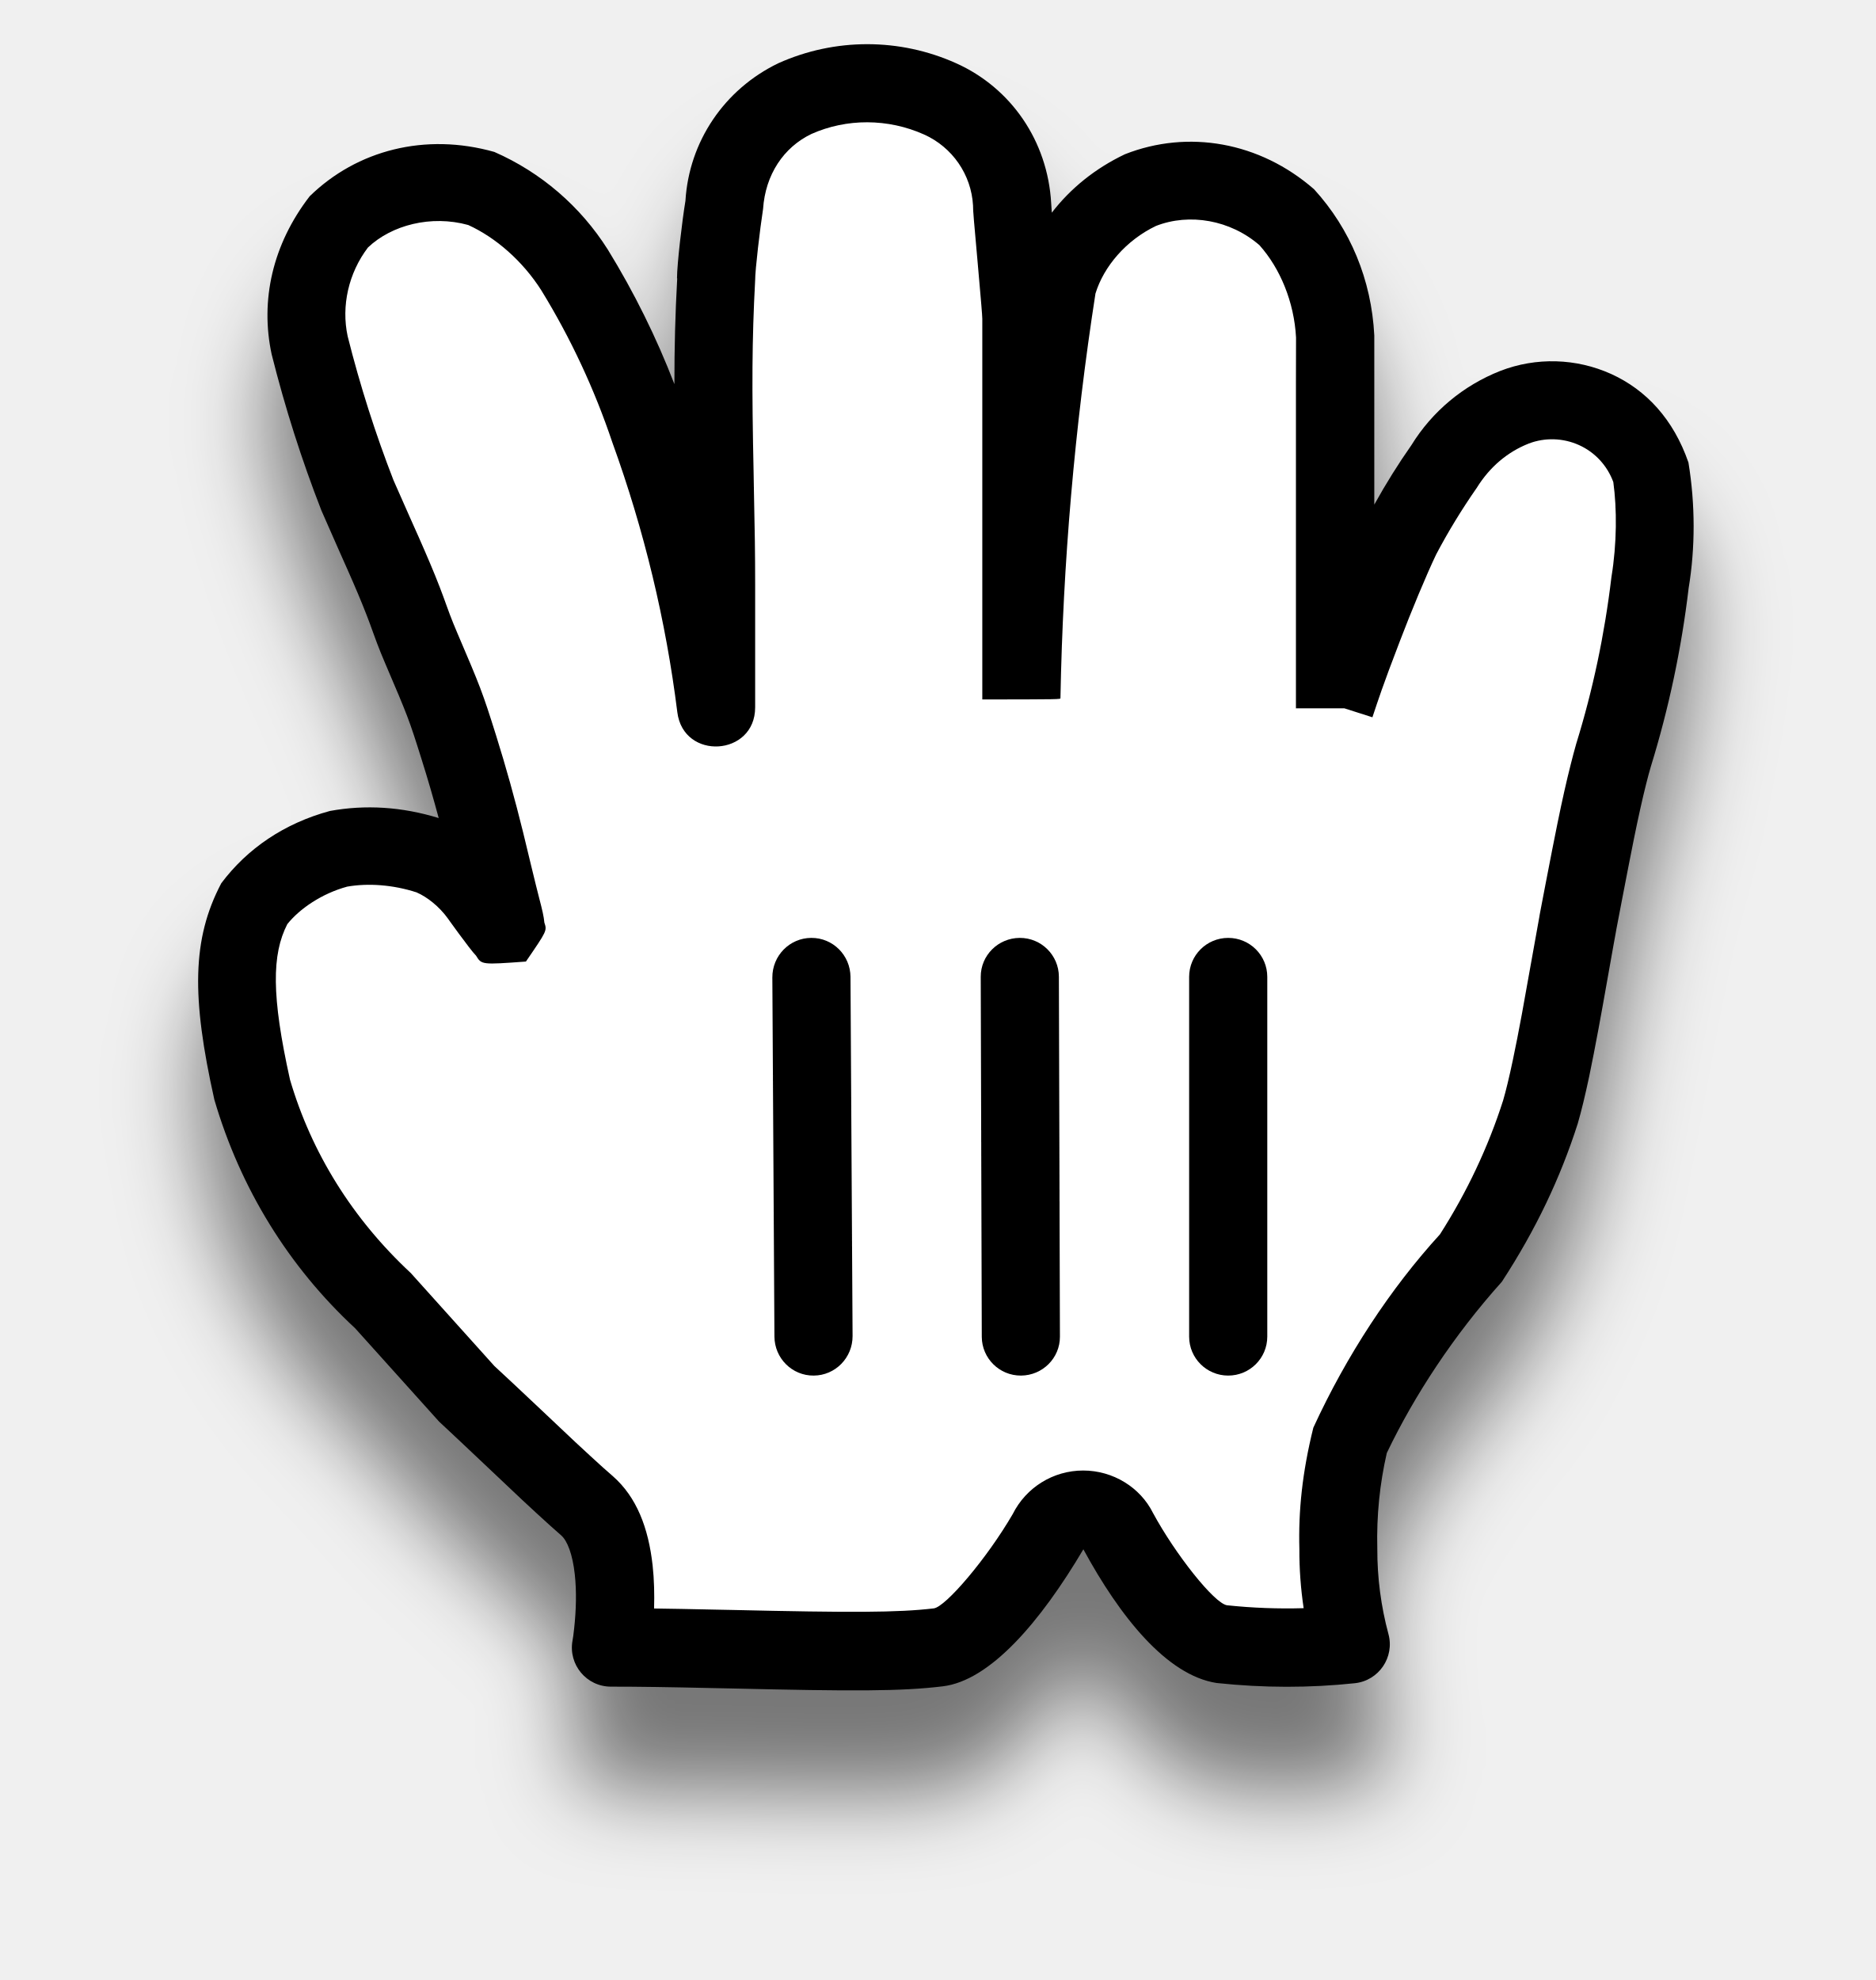
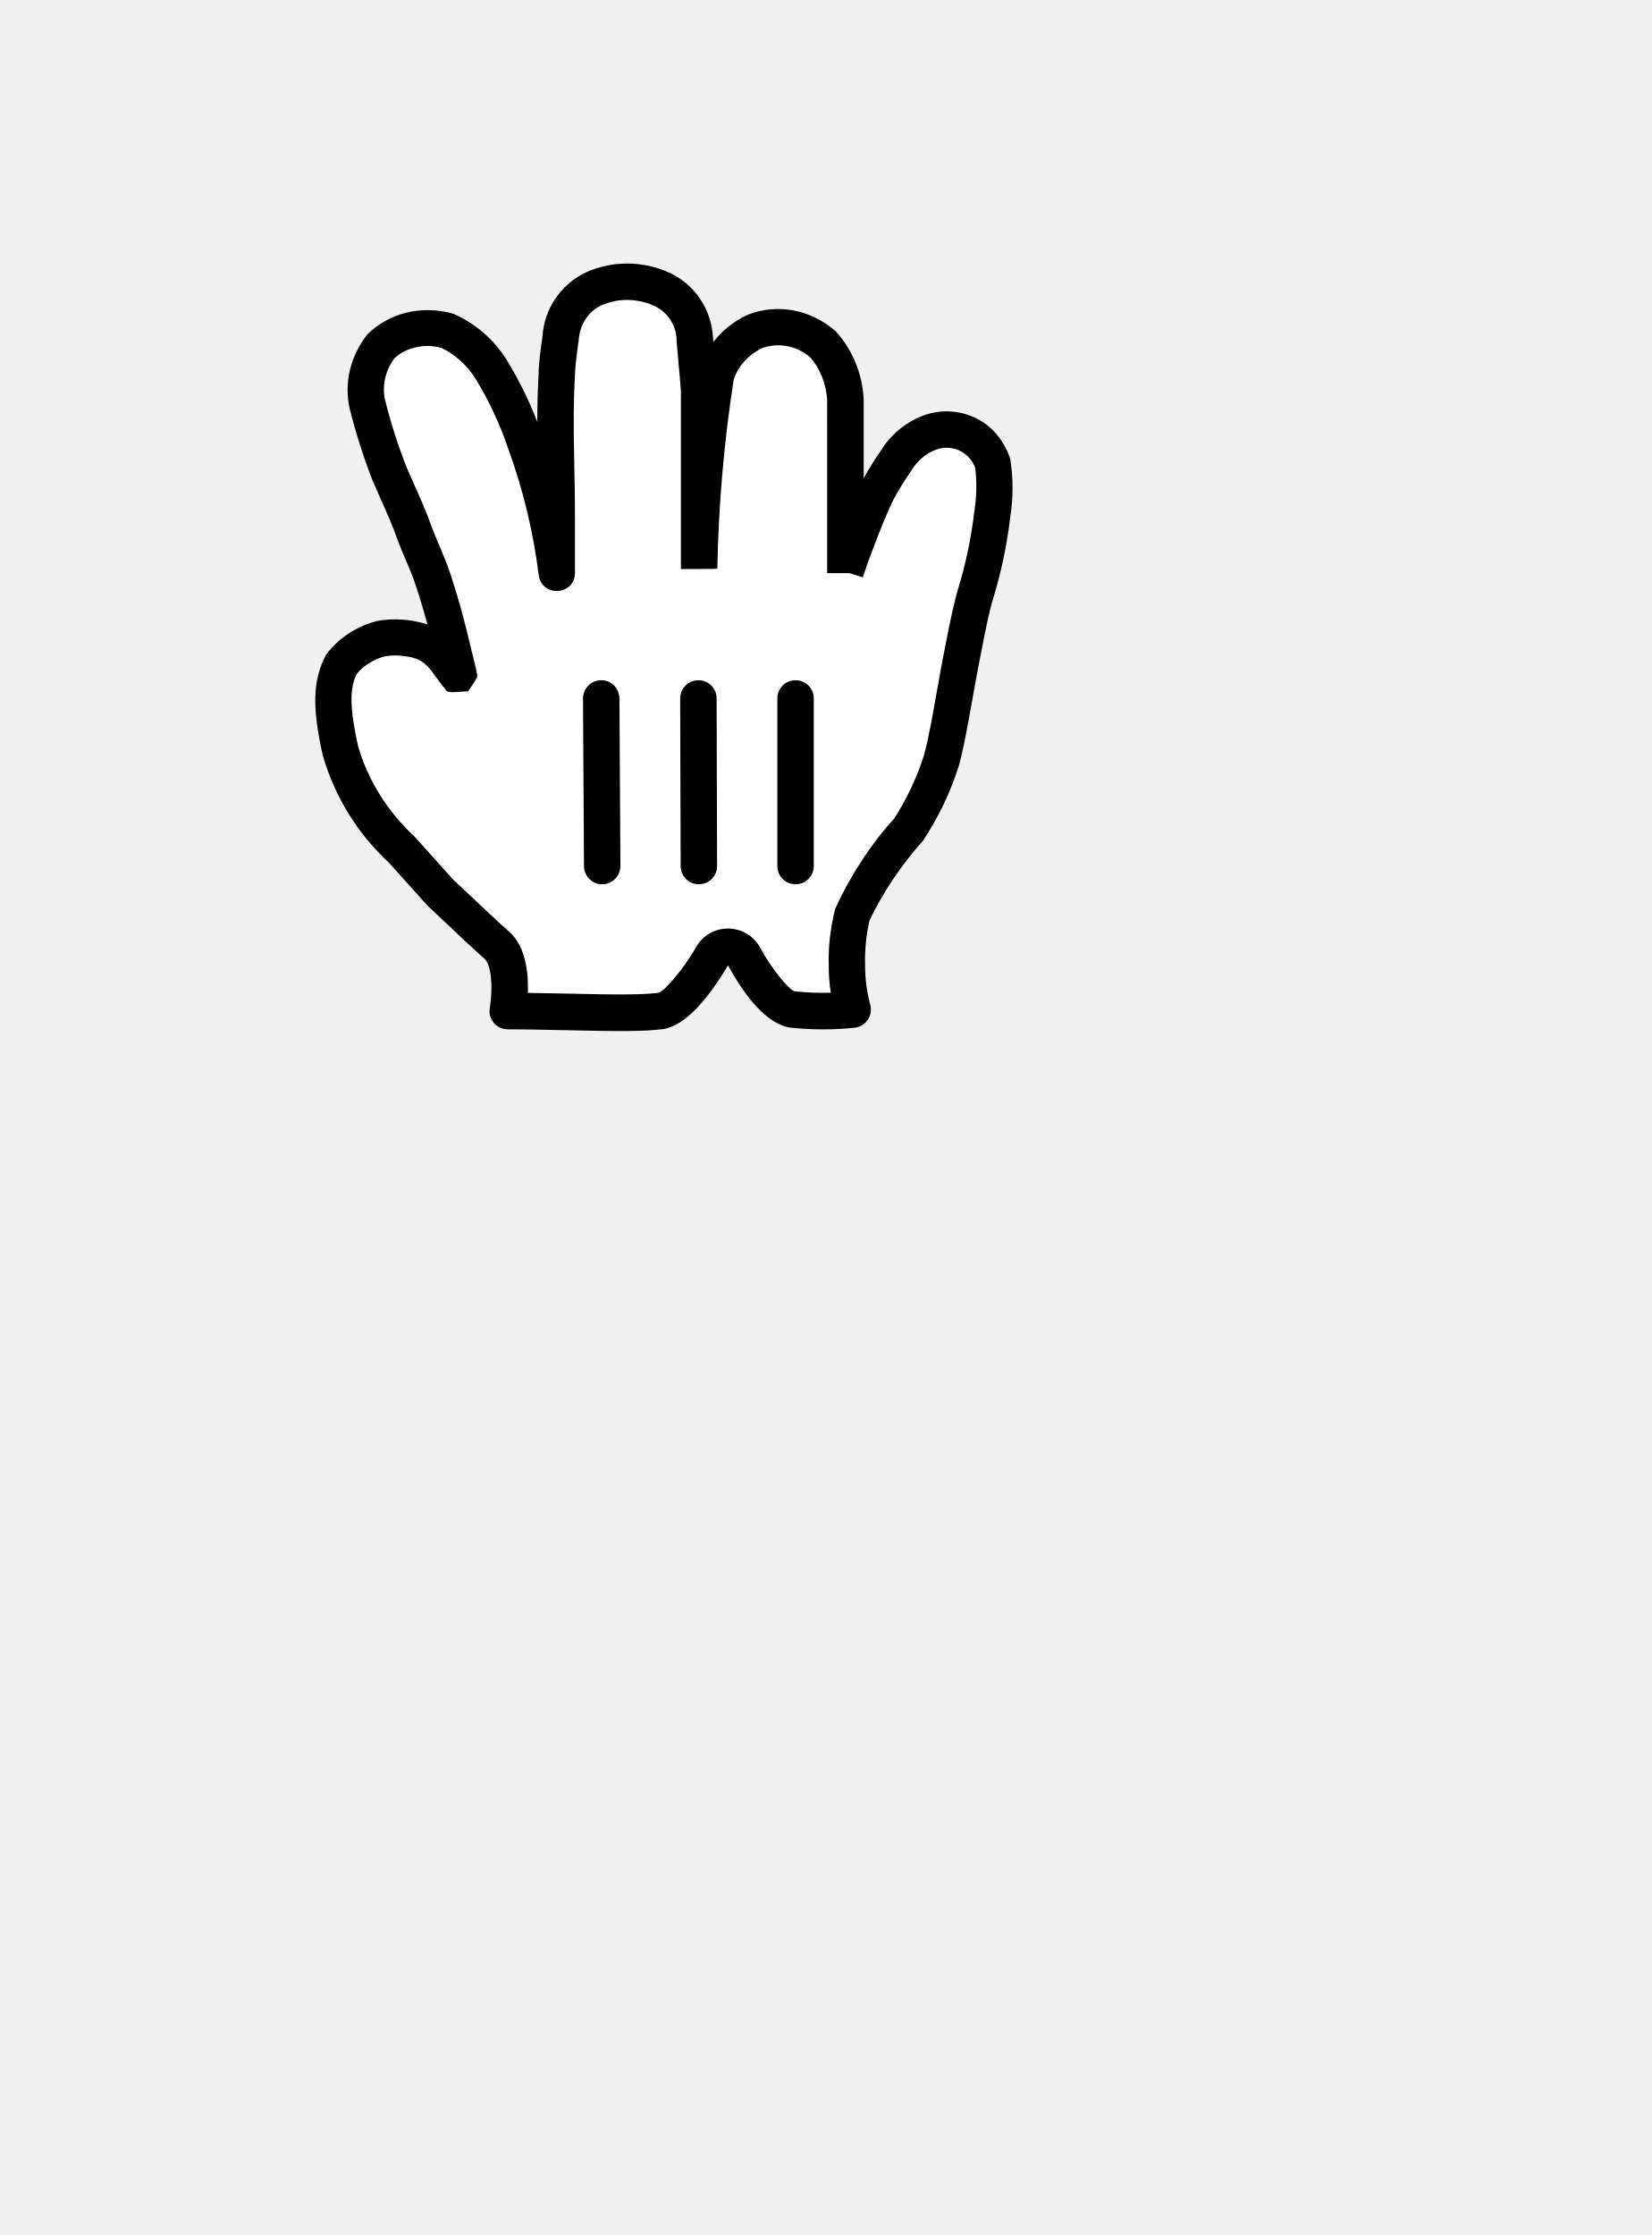
- <svg xmlns="http://www.w3.org/2000/svg" height="19" viewBox="0 0 18 19" width="18">
-   <filter id="filter-1" height="128.8%" width="121.3%" x="-10.6%" y="-5.6%">
-     <feOffset dx="0" dy="1" in="SourceAlpha" result="shadowOffsetOuter1" />
-     <feGaussianBlur in="shadowOffsetOuter1" result="shadowBlurOuter1" stdDeviation=".4" />
-     <feColorMatrix in="shadowBlurOuter1" result="shadowMatrixOuter1" type="matrix" values="0 0 0 0 0   0 0 0 0 0   0 0 0 0 0  0 0 0 0.5 0" />
-     <feMerge>
-       <feMergeNode in="shadowMatrixOuter1" />
-       <feMergeNode in="SourceGraphic" />
-     </feMerge>
-   </filter>
-   <g fill="none" fill-rule="evenodd" filter="url(#filter-1)" transform="translate(.412371)">
-     <g fill-rule="nonzero" transform="translate(1)">
-       <path d="m5.46 6.79v-1.18c0-1-.06-1.82 0-2.94 0-.13.06-.59.08-.72.026-.43.282-.813.67-1 .445-.2.955-.2 1.4 0 .399.178.665.564.69 1 0 .11.09 1 .09 1.11v2.17c0 .23 0 1.63 0 1.47.024-1.32.137-2.636.34-3.94.119-.409.406-.747.79-.93.475-.187 1.014-.095 1.4.24.288.316.458.723.48 1.15v1.25 2.12s0 .3 0 .18c.09-.28.19-.54.27-.75s.24-.61.36-.86c.125-.239.266-.469.42-.69.157-.254.392-.451.67-.56.25-.097.529-.089.774.022.245.111.434.316.526.568.06.364.06.736 0 1.1-.067.559-.184 1.112-.35 1.65-.13.45-.27 1.24-.34 1.6s-.23 1.38-.36 1.82c-.156.486-.375.95-.65 1.38-.485.54-.886 1.15-1.19 1.81-.075.328-.109.664-.1 1-.002.311.039.62.12.92-.409.044-.821.044-1.23 0-.39-.06-.87-.84-1-1.08-.064-.129-.196-.21-.34-.21s-.276.081-.34.21c-.22.38-.71 1.07-1.05 1.11-.67.08-2.05 0-3.14 0 0 0 .18-1-.23-1.36s-.83-.78-1.14-1.06l-.83-.92c-.586-.543-1.015-1.234-1.24-2-.21-.94-.19-1.4 0-1.77.201-.268.486-.462.81-.55.294-.053.596-.033.88.06.196.082.366.217.49.39.23.31.3.46.21.12s-.19-.85-.41-1.55-.34-.86-.47-1.23-.3-.72-.5-1.18c-.183-.47-.337-.951-.46-1.44-.089-.409.006-.837.26-1.17.359-.35.877-.483 1.36-.35.379.166.699.441.92.79.298.484.539 1.001.72 1.54.329.871.557 1.777.68 2.7" fill="#fff" />
-       <g fill="#000">
-         <path d="m11.025 6.798v-3.11c0-.24 0-.24.001-.449-.018-.341-.153-.665-.351-.886-.28-.243-.672-.31-.993-.185-.287.137-.502.39-.581.649-.2 1.287-.312 2.587-.336 3.882 0 .012 0 .012-.75.013v-3.653c0-.028-.013-.183-.043-.521-.037-.412-.047-.524-.046-.567-.017-.296-.198-.558-.469-.68-.348-.156-.745-.156-1.083-.005-.266.128-.441.39-.463.719-.029.187-.076.582-.076.683-.031.581-.032 1.034-.015 1.838.001.058.001.058.002.116.01.466.013.684.013.966v1.18c0 .47-.689.513-.747.046-.11-.88-.318-1.745-.623-2.587-.172-.512-.401-1.003-.681-1.459-.181-.286-.443-.511-.703-.629-.355-.098-.735-0-.962.216-.187.246-.257.561-.195.851.119.474.268.94.44 1.382.058.134.266.6.236.532.089.202.151.347.207.492.024.062.046.122.067.181.016.045.016.045.032.087.02.053.041.104.068.168.225.526.244.573.374.987.099.316.18.609.26.932.017.07.128.533.155.634.029.111.044.174.049.232.026.078.026.078-.177.374-.425.031-.425.031-.479-.057-.052-.05-.297-.393-.269-.355-.084-.116-.198-.207-.302-.252-.225-.073-.464-.09-.665-.055-.243.066-.457.212-.575.36-.149.29-.153.689.026 1.493.206.701.599 1.334 1.159 1.855l.803.893c.141.128.717.674.776.729.094.087.179.166.26.239.05.045.05.045.1.088.229.201.342.497.382.857.015.136.018.275.014.413.167.002.357.006.593.011.076.002.076.002.153.003 1.148.026 1.591.026 1.938-.015.113-.013.51-.478.758-.905.128-.256.389-.418.676-.418s.548.162.67.407c.216.399.588.867.71.886.245.026.49.035.736.028-.028-.189-.042-.379-.041-.565-.01-.368.027-.735.134-1.167.319-.694.741-1.336 1.215-1.855.258-.403.463-.837.606-1.284.027-.092.059-.224.094-.39.027-.128.056-.275.087-.443.035-.188.152-.853.171-.952-.032.163.12-.634.17-.875.044-.216.086-.403.126-.561.018-.071.035-.137.054-.203.16-.517.272-1.047.338-1.6.053-.324.053-.655.018-.911-.058-.158-.176-.286-.329-.355-.153-.069-.327-.074-.482-.015-.203.08-.374.223-.5.426-.145.208-.277.425-.389.638-.096.201-.241.55-.348.831-.097.254-.126.332-.175.47-.032.091-.061.177-.089.262l-.269-.086c-.108 0-.257 0-.463 0zm-5.94-4.128c0-.133.049-.55.081-.743.034-.566.371-1.069.891-1.32.543-.244 1.164-.244 1.707-0.0.526.236.878.745.912 1.342 0 .011.002.04.006.092.18-.234.418-.426.702-.561.605-.238 1.292-.12 1.815.336.347.38.551.869.578 1.403v1.623c.112-.202.233-.395.356-.57.199-.323.498-.573.854-.713.344-.133.728-.122 1.064.03.336.153.597.434.741.849.066.404.066.817.002 1.205-.069.582-.191 1.156-.362 1.71-.015.05-.03.107-.046.17-.037.147-.076.323-.118.53-.048.235-.199 1.026-.168.867-.018.091-.133.751-.17.946-.032.173-.062.326-.09.461-.039.184-.075.333-.111.457-.166.517-.398 1.01-.728 1.516-.46.512-.84 1.091-1.104 1.643-.068.297-.099.602-.091.918-.001.277.035.553.107.82.06.223-.093.446-.322.471-.435.046-.874.046-1.327-.002-.48-.074-.929-.638-1.279-1.283-.411.695-.895 1.261-1.35 1.315-.398.048-.847.048-2.043.02-.076-.002-.076-.002-.152-.003-.442-.01-.72-.014-.989-.014-.234 0-.41-.211-.369-.441.004-.019.01-.061.016-.118.019-.174.024-.356.006-.518-.021-.192-.071-.323-.131-.375-.053-.047-.053-.047-.106-.094-.085-.077-.174-.158-.271-.249-.065-.06-.634-.601-.794-.748l-.806-.896c-.636-.589-1.1-1.338-1.351-2.193-.22-.984-.215-1.542.066-2.077.251-.335.607-.576 1.043-.694.34-.062.689-.041 1.044.068-.051-.189-.104-.373-.165-.566-.12-.383-.133-.414-.348-.917-.031-.072-.055-.132-.079-.195-.019-.051-.019-.051-.039-.106-.018-.052-.038-.104-.059-.159-.051-.132-.108-.267-.193-.459.031.071-.178-.4-.243-.55-.189-.485-.347-.98-.477-1.497-.112-.517.008-1.056.365-1.518.454-.443 1.11-.612 1.772-.425.447.196.826.521 1.089.937.253.411.467.845.639 1.291-0-.362.008-.668.027-1.014z" />
-         <path d="m10.75 12.826v-3.452c0-.207-.168-.374-.375-.374s-.375.167-.375.374v3.452c0 .207.168.374.375.374s.375-.167.375-.374z" />
-         <path d="m8.76 12.826-.01-3.454c-.001-.206-.169-.373-.376-.372-.207.001-.375.168-.374.374l.01 3.454c.001.206.169.373.376.372s.375-.168.374-.374z" />
-         <path d="m6 9.38.02 3.445c.001.209.17.377.377.375.207-.001.374-.171.373-.38l-.02-3.445c-.001-.209-.17-.377-.377-.375-.207.001-.374.171-.373.38z" />
-       </g>
+ <svg xmlns="http://www.w3.org/2000/svg" height="46" viewBox="0 0 34 46" width="34">
+   <g fill="none" transform="translate(6 5)">
+     <path d="m5.46 6.79v-1.18c0-1-.06-1.82 0-2.94 0-.13.06-.59.08-.72.026-.43.282-.813.67-1 .445-.2.955-.2 1.4 0 .399.178.665.564.69 1 0 .11.09 1 .09 1.11v2.17c0 .23 0 1.63 0 1.47.024-1.32.137-2.636.34-3.94.119-.409.406-.747.79-.93.475-.187 1.014-.095 1.4.24.288.316.458.723.48 1.15v1.25 2.12s0 .3 0 .18c.09-.28.19-.54.27-.75s.24-.61.36-.86c.125-.239.266-.469.42-.69.157-.254.392-.451.67-.56.25-.097.529-.089.774.022.245.111.434.316.526.568.06.364.06.736 0 1.1-.067.559-.184 1.112-.35 1.65-.13.45-.27 1.24-.34 1.6s-.23 1.38-.36 1.82c-.156.486-.375.95-.65 1.38-.485.54-.886 1.15-1.19 1.81-.075.328-.109.664-.1 1-.002.311.039.62.12.92-.409.044-.821.044-1.23 0-.39-.06-.87-.84-1-1.08-.064-.129-.196-.21-.34-.21s-.276.081-.34.21c-.22.38-.71 1.07-1.05 1.11-.67.08-2.05 0-3.14 0 0 0 .18-1-.23-1.36s-.83-.78-1.14-1.06l-.83-.92c-.586-.543-1.015-1.234-1.24-2-.21-.94-.19-1.4 0-1.77.201-.268.486-.462.81-.55.294-.053.596-.033.88.06.196.082.366.217.49.39.23.31.3.46.21.12s-.19-.85-.41-1.55-.34-.86-.47-1.23-.3-.72-.5-1.18c-.183-.47-.337-.951-.46-1.44-.089-.409.006-.837.26-1.17.359-.35.877-.483 1.36-.35.379.166.699.441.92.79.298.484.539 1.001.72 1.54.329.871.557 1.777.68 2.7" fill="#fff" />
+     <g fill="#000">
+       <path d="m11.025 6.798v-3.11c0-.24 0-.24.001-.449-.018-.341-.153-.665-.351-.886-.28-.243-.672-.31-.993-.185-.287.137-.502.39-.581.649-.2 1.287-.312 2.587-.336 3.882 0 .012 0 .012-.75.013v-3.653c0-.028-.013-.183-.043-.521-.037-.412-.047-.524-.046-.567-.017-.296-.198-.558-.469-.68-.348-.156-.745-.156-1.083-.005-.266.128-.441.39-.463.719-.029.187-.076.582-.076.683-.031.581-.032 1.034-.015 1.838.001.058.001.058.002.116.01.466.013.684.013.966v1.18c0 .47-.689.513-.747.046-.11-.88-.318-1.745-.623-2.587-.172-.512-.401-1.003-.681-1.459-.181-.286-.443-.511-.703-.629-.355-.098-.735-0-.962.216-.187.246-.257.561-.195.851.119.474.268.94.44 1.382.058.134.266.6.236.532.089.202.151.347.207.492.024.062.046.122.067.181.016.045.016.045.032.087.02.053.041.104.068.168.225.526.244.573.374.987.099.316.18.609.26.932.017.07.128.533.155.634.029.111.044.174.049.232.026.078.026.078-.177.374-.425.031-.425.031-.479-.057-.052-.05-.297-.393-.269-.355-.084-.116-.198-.207-.302-.252-.225-.073-.464-.09-.665-.055-.243.066-.457.212-.575.36-.149.29-.153.689.026 1.493.206.701.599 1.334 1.159 1.855l.803.893c.141.128.717.674.776.729.094.087.179.166.26.239.05.045.05.045.1.088.229.201.342.497.382.857.015.136.018.275.014.413.167.002.357.006.593.011.076.002.076.002.153.003 1.148.026 1.591.026 1.938-.015.113-.013.51-.478.758-.905.128-.256.389-.418.676-.418s.548.162.67.407c.216.399.588.867.71.886.245.026.49.035.736.028-.028-.189-.042-.379-.041-.565-.01-.368.027-.735.134-1.167.319-.694.741-1.336 1.215-1.855.258-.403.463-.837.606-1.284.027-.092.059-.224.094-.39.027-.128.056-.275.087-.443.035-.188.152-.853.171-.952-.032.163.12-.634.17-.875.044-.216.086-.403.126-.561.018-.071.035-.137.054-.203.16-.517.272-1.047.338-1.6.053-.324.053-.655.018-.911-.058-.158-.176-.286-.329-.355-.153-.069-.327-.074-.482-.015-.203.08-.374.223-.5.426-.145.208-.277.425-.389.638-.096.201-.241.55-.348.831-.097.254-.126.332-.175.47-.032.091-.061.177-.089.262l-.269-.086c-.108 0-.257 0-.463 0zm-5.94-4.128c0-.133.049-.55.081-.743.034-.566.371-1.069.891-1.32.543-.244 1.164-.244 1.707-0.0.526.236.878.745.912 1.342 0 .011.002.04.006.092.18-.234.418-.426.702-.561.605-.238 1.292-.12 1.815.336.347.38.551.869.578 1.403v1.623c.112-.202.233-.395.356-.57.199-.323.498-.573.854-.713.344-.133.728-.122 1.064.03.336.153.597.434.741.849.066.404.066.817.002 1.205-.069.582-.191 1.156-.362 1.71-.015.05-.03.107-.046.17-.037.147-.076.323-.118.53-.048.235-.199 1.026-.168.867-.018.091-.133.751-.17.946-.032.173-.062.326-.09.461-.039.184-.075.333-.111.457-.166.517-.398 1.01-.728 1.516-.46.512-.84 1.091-1.104 1.643-.068.297-.099.602-.091.918-.001.277.035.553.107.82.06.223-.093.446-.322.471-.435.046-.874.046-1.327-.002-.48-.074-.929-.638-1.279-1.283-.411.695-.895 1.261-1.35 1.315-.398.048-.847.048-2.043.02-.076-.002-.076-.002-.152-.003-.442-.01-.72-.014-.989-.014-.234 0-.41-.211-.369-.441.004-.019.01-.061.016-.118.019-.174.024-.356.006-.518-.021-.192-.071-.323-.131-.375-.053-.047-.053-.047-.106-.094-.085-.077-.174-.158-.271-.249-.065-.06-.634-.601-.794-.748l-.806-.896c-.636-.589-1.1-1.338-1.351-2.193-.22-.984-.215-1.542.066-2.077.251-.335.607-.576 1.043-.694.34-.062.689-.041 1.044.068-.051-.189-.104-.373-.165-.566-.12-.383-.133-.414-.348-.917-.031-.072-.055-.132-.079-.195-.019-.051-.019-.051-.039-.106-.018-.052-.038-.104-.059-.159-.051-.132-.108-.267-.193-.459.031.071-.178-.4-.243-.55-.189-.485-.347-.98-.477-1.497-.112-.517.008-1.056.365-1.518.454-.443 1.11-.612 1.772-.425.447.196.826.521 1.089.937.253.411.467.845.639 1.291-0-.362.008-.668.027-1.014z" />
+       <path d="m10.75 12.826v-3.452c0-.207-.168-.374-.375-.374s-.375.167-.375.374v3.452c0 .207.168.374.375.374s.375-.167.375-.374z" />
+       <path d="m8.76 12.826-.01-3.454c-.001-.206-.169-.373-.376-.372-.207.001-.375.168-.374.374l.01 3.454c.001.206.169.373.376.372s.375-.168.374-.374z" />
+       <path d="m6 9.38.02 3.445c.001.209.17.377.377.375.207-.001.374-.171.373-.38l-.02-3.445c-.001-.209-.17-.377-.377-.375-.207.001-.374.171-.373.38z" />
    </g>
  </g>
</svg>
